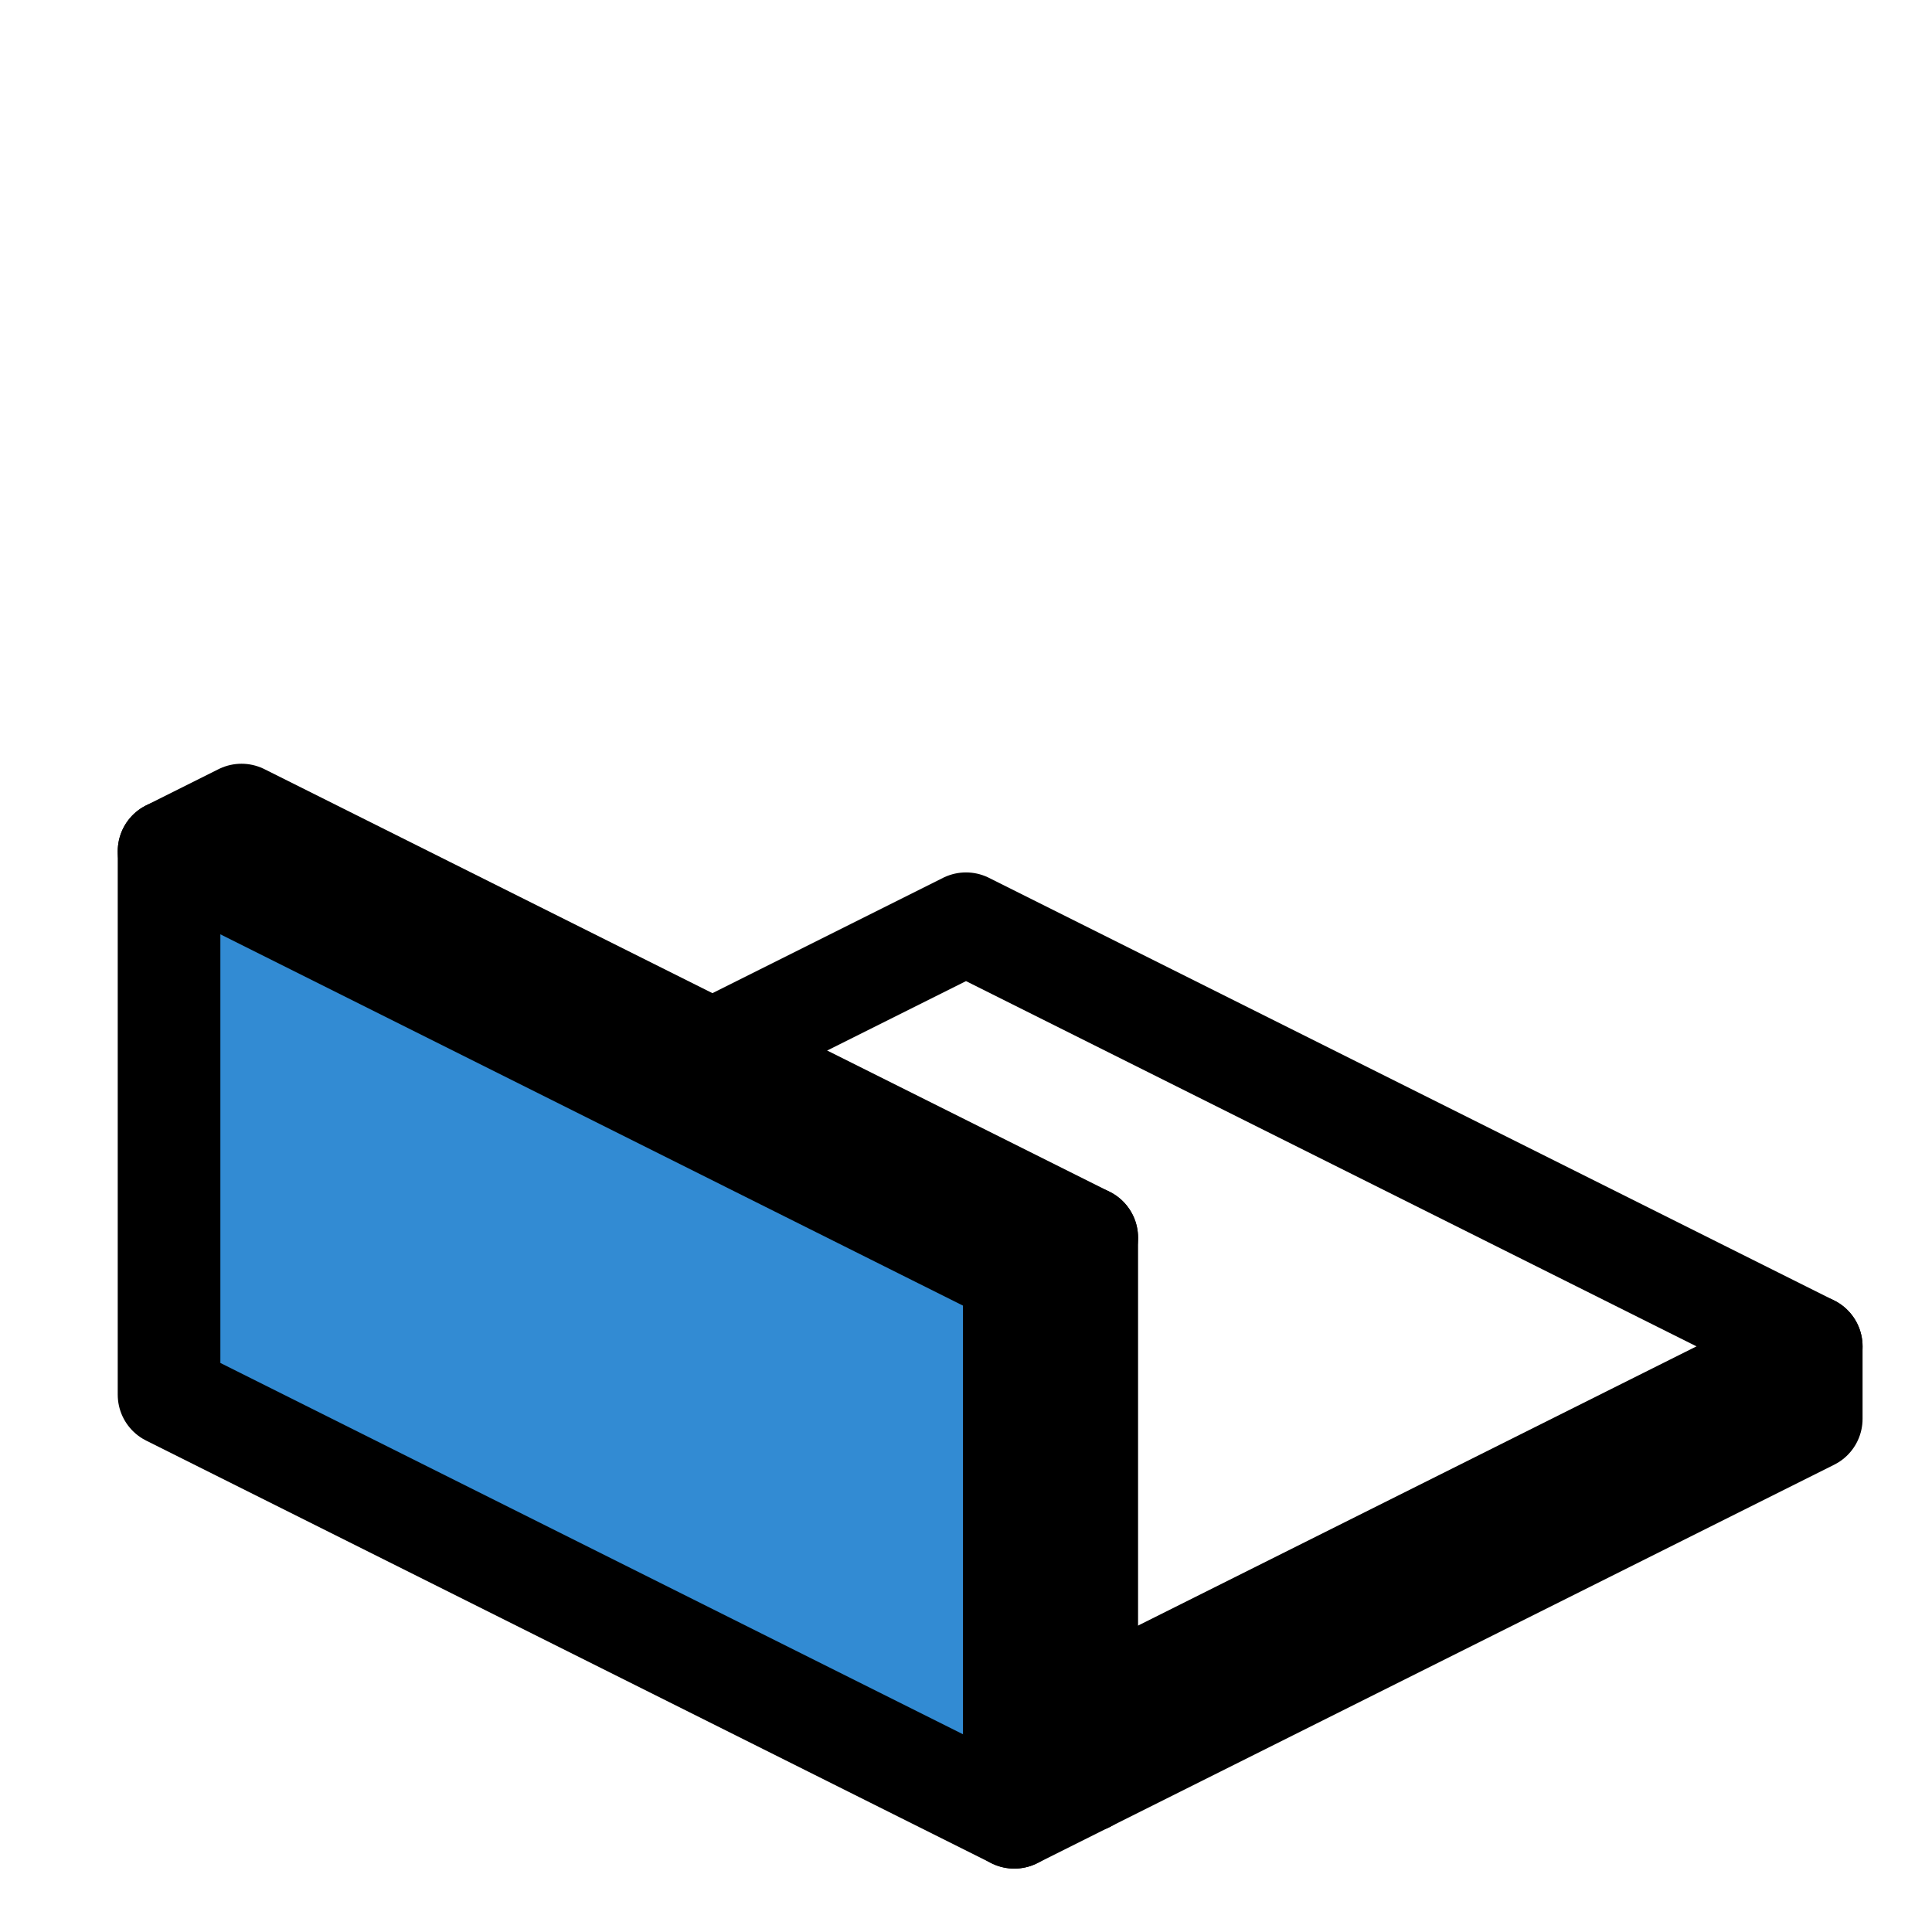
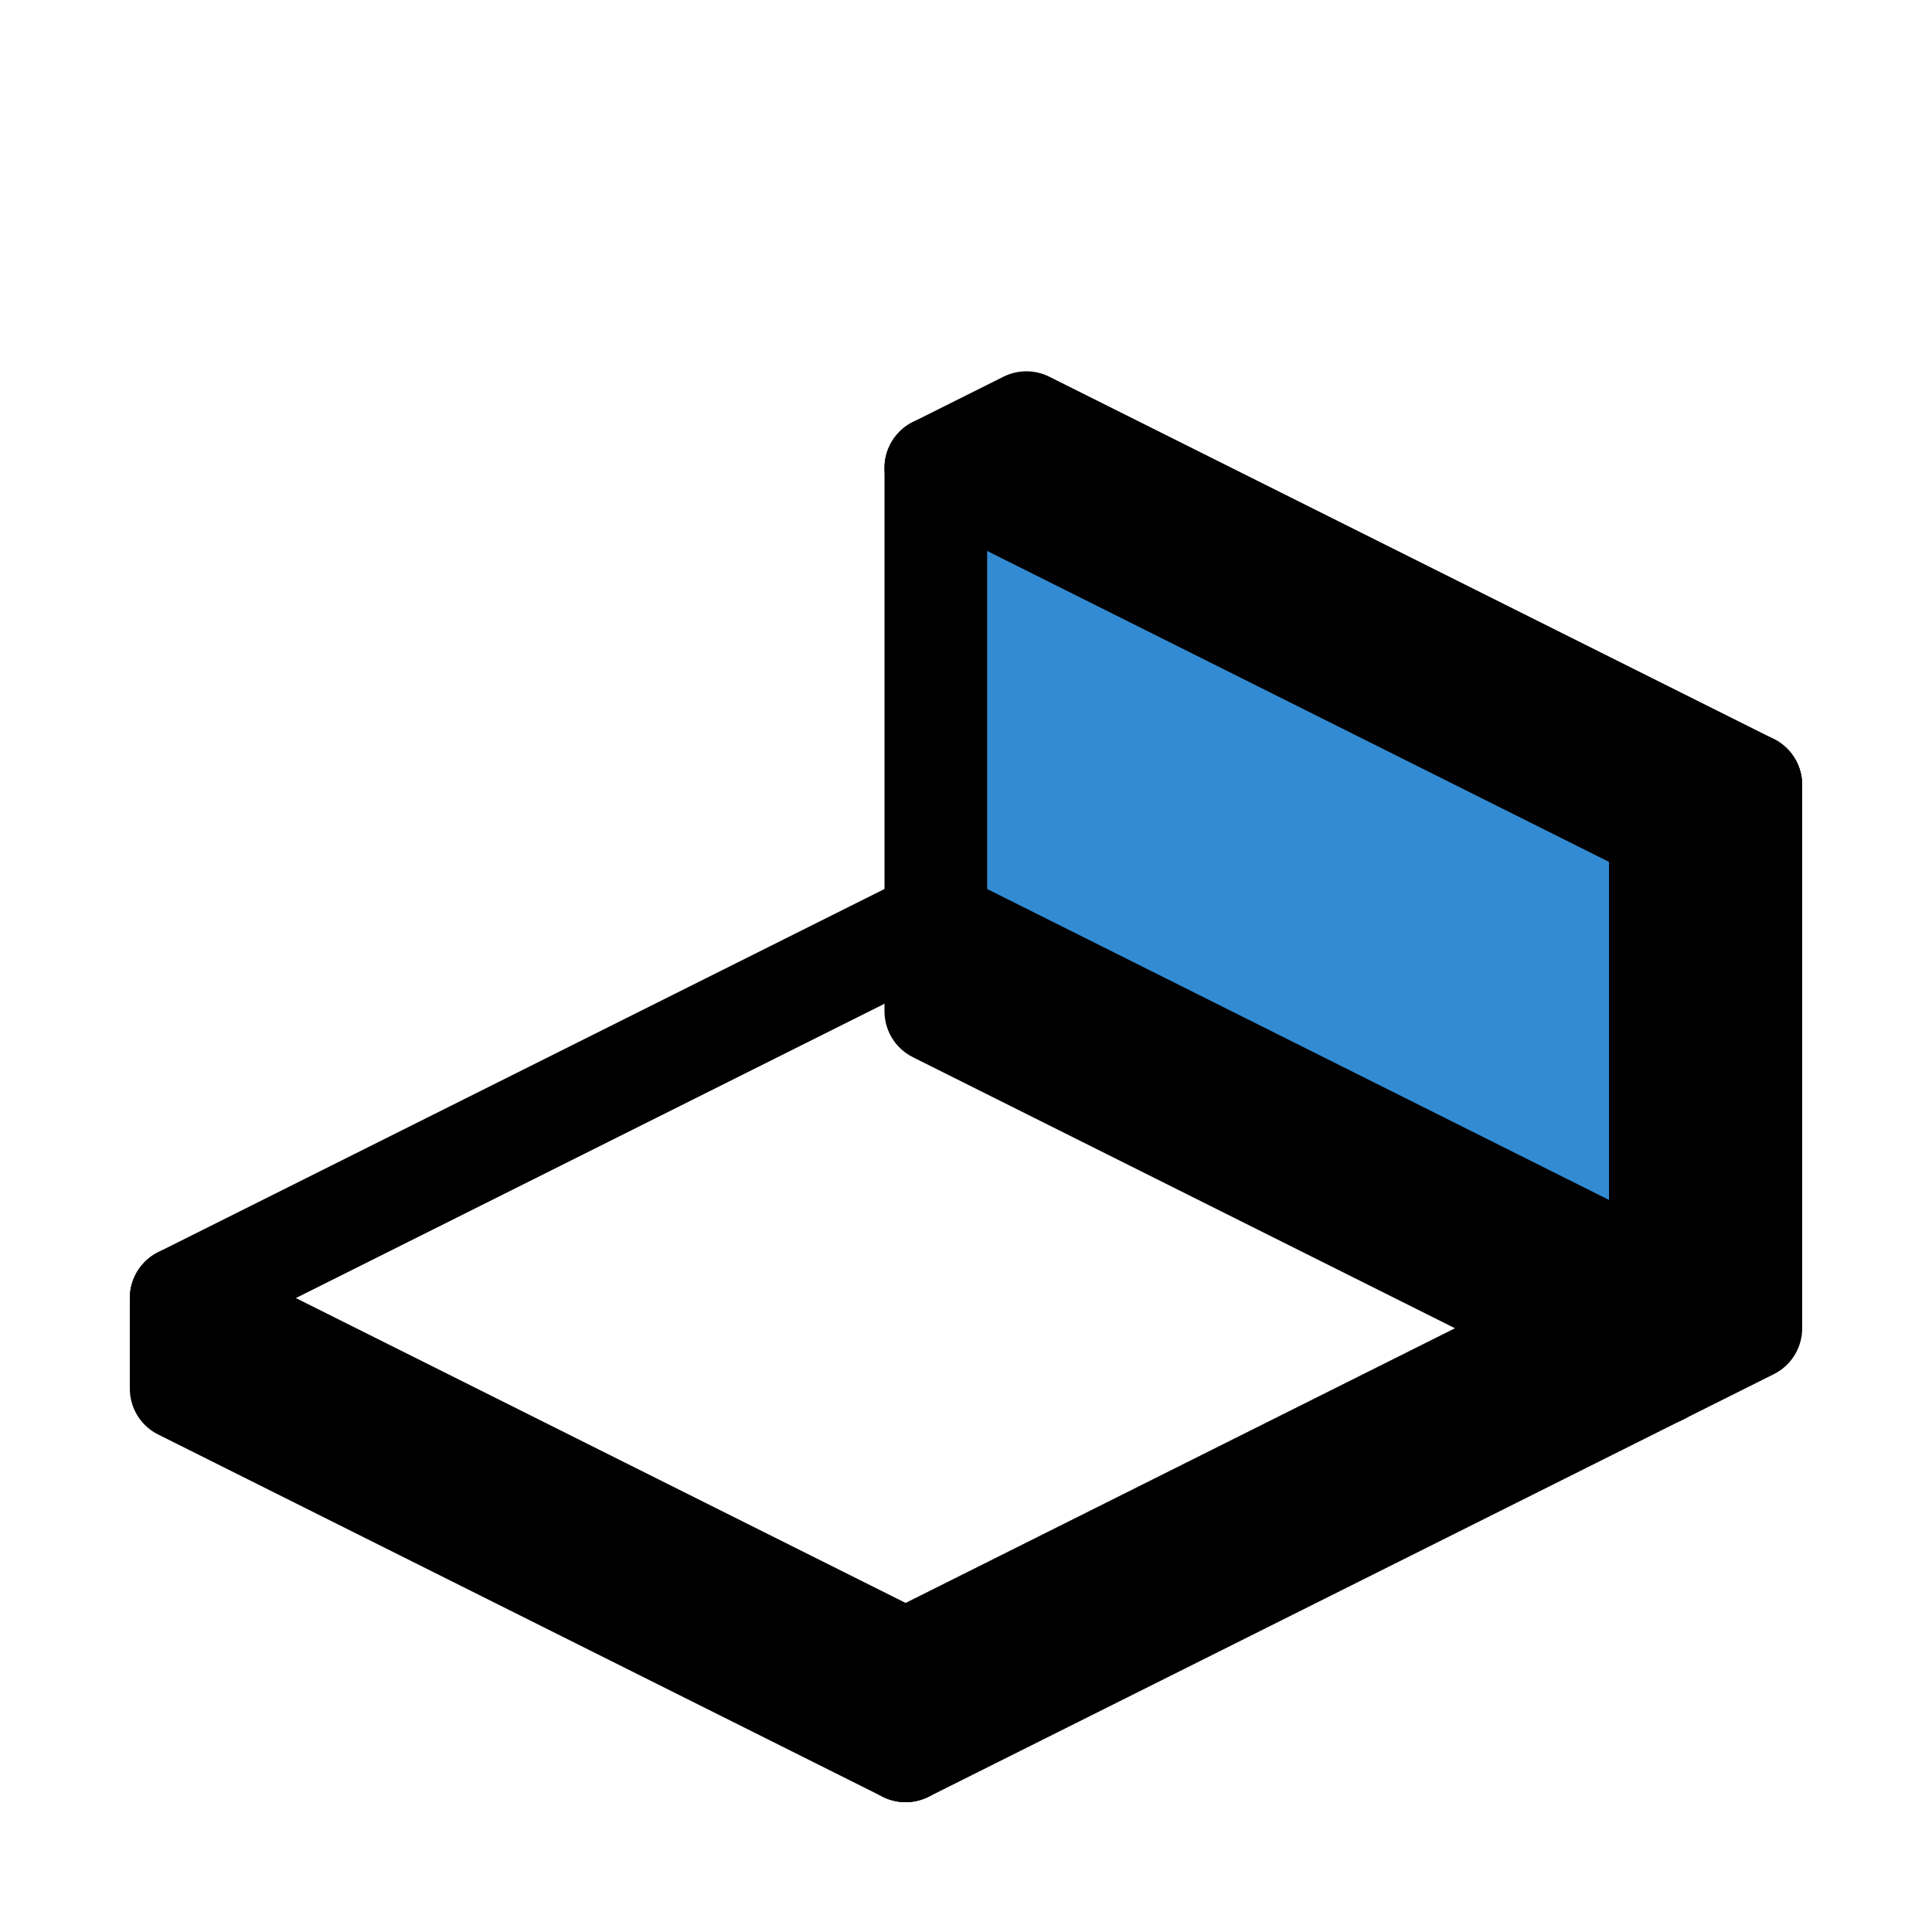
<svg xmlns="http://www.w3.org/2000/svg" viewBox="0 0 64 64">
-   <path d="M32 30.6L60 44.6L60 47L36 59L8 45L8 42.6Z" fill="none" stroke="currentColor" stroke-width="3.4" stroke-linejoin="round" stroke-linecap="round" />
-   <path d="M8 42.6L36 56.6L60 44.6" fill="none" stroke="currentColor" stroke-width="3.4" stroke-linejoin="round" stroke-linecap="round" />
-   <path d="M36 56.6L36 59" fill="none" stroke="currentColor" stroke-width="3.4" stroke-linejoin="round" stroke-linecap="round" />
-   <path d="M5.6 28.2L33.6 42.2L33.6 60.2L5.6 46.2Z" fill="#328bd3" />
-   <path d="M8 27L36 41L36 59L33.6 60.2L5.6 46.2L5.6 28.2Z" fill="none" stroke="currentColor" stroke-width="3.4" stroke-linejoin="round" stroke-linecap="round" />
-   <path d="M5.6 28.2L33.6 42.2L36 41" fill="none" stroke="currentColor" stroke-width="3.4" stroke-linejoin="round" stroke-linecap="round" />
-   <path d="M33.6 42.2L33.6 60.2" fill="none" stroke="currentColor" stroke-width="3.4" stroke-linejoin="round" stroke-linecap="round" />
+   <path d="M31 15.5L55 27.5L55 45.5L31 33.5Z" fill="#328bd3" />
+   <path d="M34 14L58 26L58 44L55 45.5L31 33.5L31 15.5Z" fill="none" stroke="currentColor" stroke-width="3.4" stroke-linejoin="round" stroke-linecap="round" />
+   <path d="M31 15.5L55 27.5L58 26" fill="none" stroke="currentColor" stroke-width="3.4" stroke-linejoin="round" stroke-linecap="round" />
+   <path d="M55 27.5L55 45.5" fill="none" stroke="currentColor" stroke-width="3.4" stroke-linejoin="round" stroke-linecap="round" />
+   <path d="M31 30.5L55 42.5L55 45.5L30 58L6 46L6 43Z" fill="none" stroke="currentColor" stroke-width="3.4" stroke-linejoin="round" stroke-linecap="round" />
+   <path d="M6 43L30 55L55 42.5" fill="none" stroke="currentColor" stroke-width="3.4" stroke-linejoin="round" stroke-linecap="round" />
+   <path d="M30 55L30 58" fill="none" stroke="currentColor" stroke-width="3.4" stroke-linejoin="round" stroke-linecap="round" />
</svg>
